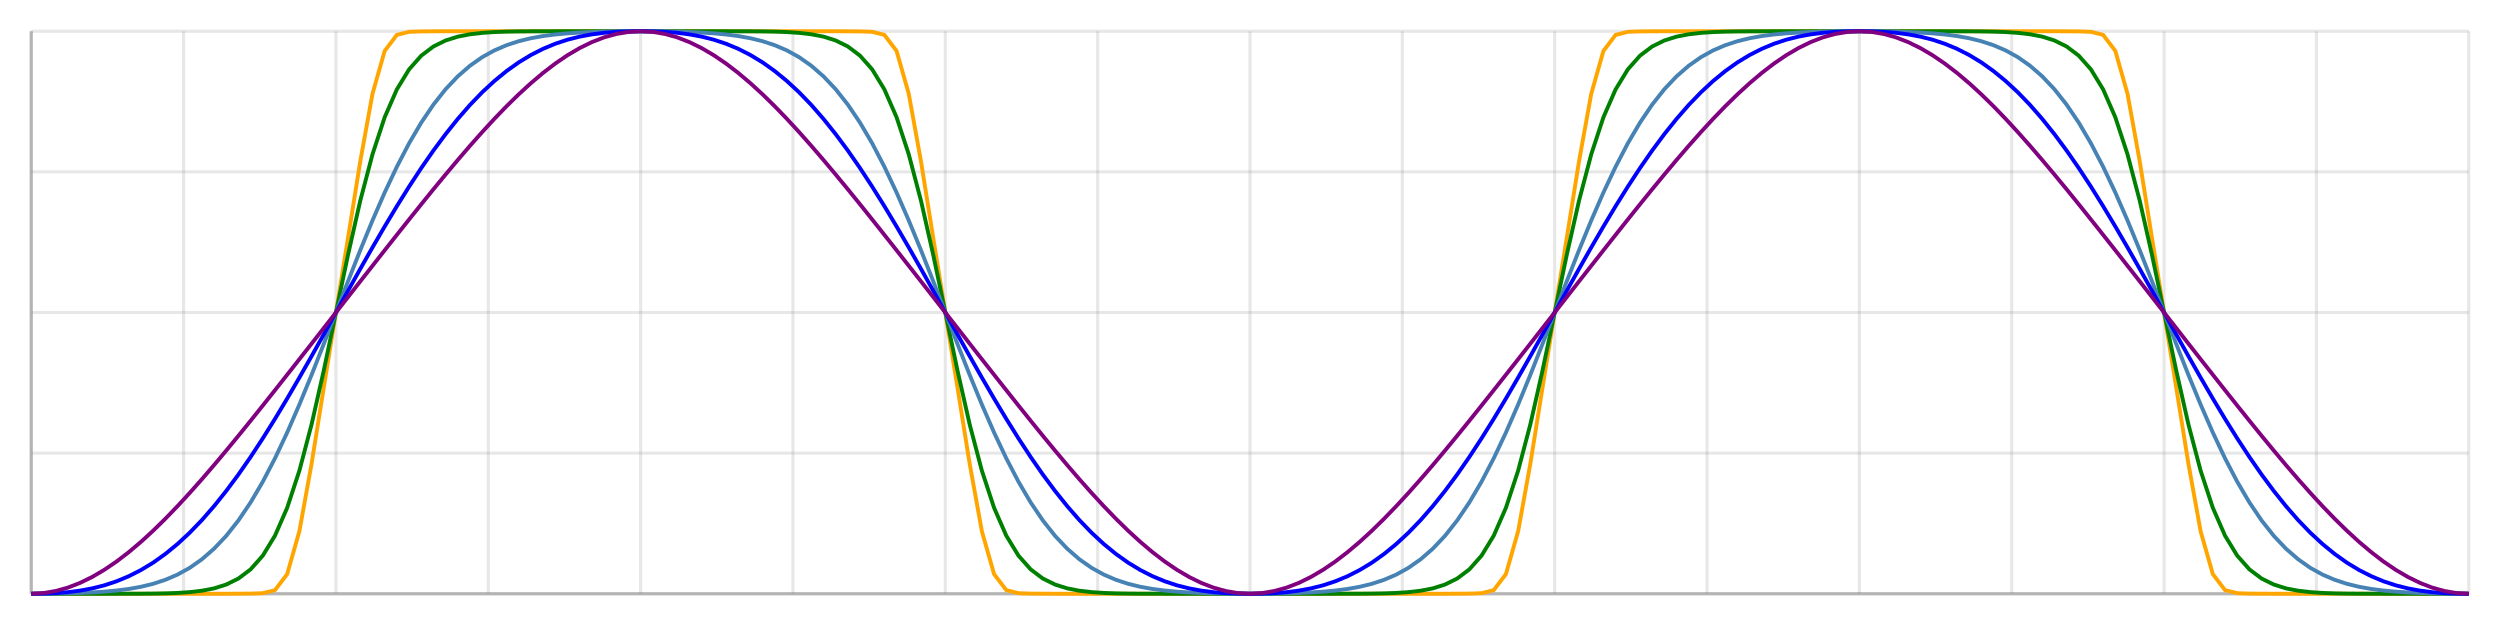
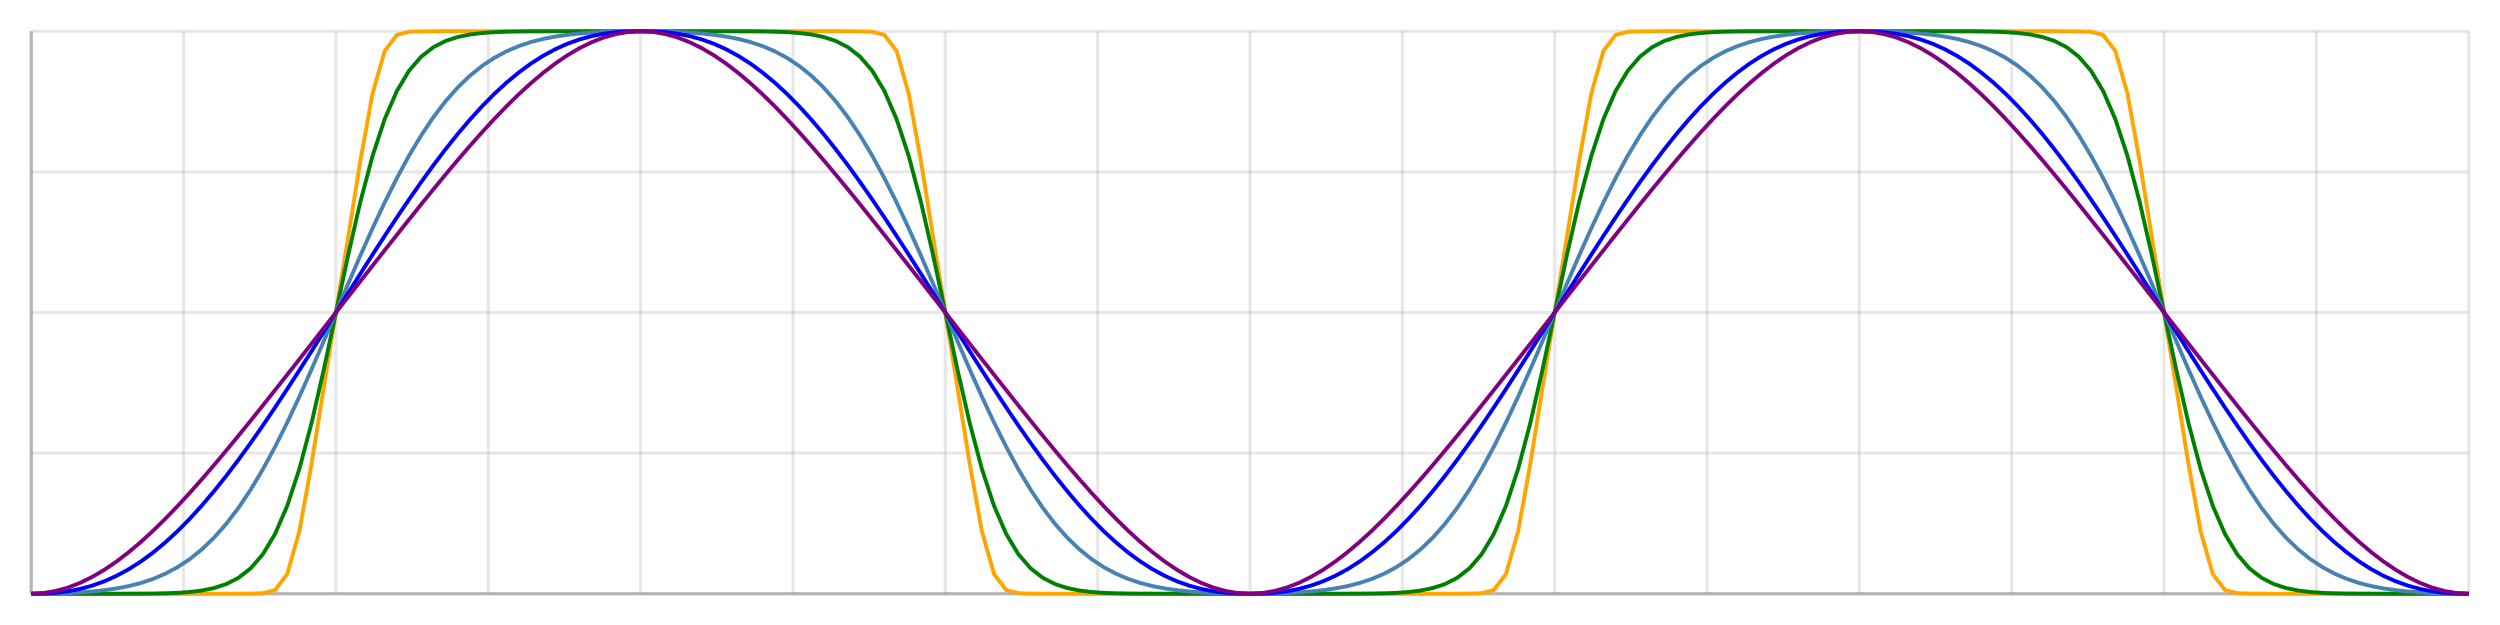
<svg xmlns="http://www.w3.org/2000/svg" width="800" height="200" viewBox="0 0 800 200">
  <line x1="10" y1="10" x2="10" y2="190" stroke="#8883" stroke-width="1" />
  <line x1="58.75" y1="10" x2="58.75" y2="190" stroke="#8883" stroke-width="1" />
  <line x1="107.5" y1="10" x2="107.5" y2="190" stroke="#8883" stroke-width="1" />
  <line x1="156.25" y1="10" x2="156.25" y2="190" stroke="#8883" stroke-width="1" />
  <line x1="205" y1="10" x2="205" y2="190" stroke="#8883" stroke-width="1" />
  <line x1="253.75" y1="10" x2="253.75" y2="190" stroke="#8883" stroke-width="1" />
  <line x1="302.5" y1="10" x2="302.5" y2="190" stroke="#8883" stroke-width="1" />
  <line x1="351.25" y1="10" x2="351.25" y2="190" stroke="#8883" stroke-width="1" />
  <line x1="400" y1="10" x2="400" y2="190" stroke="#8883" stroke-width="1" />
  <line x1="448.75" y1="10" x2="448.75" y2="190" stroke="#8883" stroke-width="1" />
  <line x1="497.5" y1="10" x2="497.5" y2="190" stroke="#8883" stroke-width="1" />
  <line x1="546.25" y1="10" x2="546.25" y2="190" stroke="#8883" stroke-width="1" />
  <line x1="595" y1="10" x2="595" y2="190" stroke="#8883" stroke-width="1" />
  <line x1="643.75" y1="10" x2="643.75" y2="190" stroke="#8883" stroke-width="1" />
  <line x1="692.5" y1="10" x2="692.5" y2="190" stroke="#8883" stroke-width="1" />
  <line x1="741.25" y1="10" x2="741.25" y2="190" stroke="#8883" stroke-width="1" />
  <line x1="790" y1="10" x2="790" y2="190" stroke="#8883" stroke-width="1" />
  <line x1="10" y1="190" x2="790" y2="190" stroke="#8883" stroke-width="1" />
  <line x1="10" y1="145" x2="790" y2="145" stroke="#8883" stroke-width="1" />
  <line x1="10" y1="100" x2="790" y2="100" stroke="#8883" stroke-width="1" />
  <line x1="10" y1="55" x2="790" y2="55" stroke="#8883" stroke-width="1" />
  <line x1="10" y1="10" x2="790" y2="10" stroke="#8883" stroke-width="1" />
  <line x1="10" y1="190" x2="790" y2="190" stroke="#8888" stroke-width="1" />
  <line x1="10" y1="10" x2="10" y2="190" stroke="#8888" stroke-width="1" />
  <path d="M10.00,190.00L13.90,190.00L17.80,190.00L21.70,190.00L25.60,190.00L29.50,190.00L33.40,190.00L37.30,190.00L41.20,190.00L45.10,190.00L49.00,190.00L52.90,190.00L56.80,190.00L60.70,190.00L64.60,190.00L68.50,190.00L72.40,190.00L76.30,189.98L80.20,189.95L84.10,189.82L88.00,188.84L91.90,183.71L95.80,170.00L99.70,148.44L103.60,124.07L107.50,100.00L111.40,75.93L115.30,51.56L119.20,30.00L123.10,16.29L127.00,11.16L130.90,10.18L134.80,10.05L138.70,10.02L142.60,10.00L146.50,10.00L150.40,10.00L154.30,10.00L158.20,10.00L162.10,10.00L166.00,10.00L169.90,10.00L173.80,10.00L177.70,10.00L181.60,10.00L185.50,10.00L189.40,10.00L193.30,10.00L197.20,10.00L201.10,10.00L205.00,10.00L208.90,10.00L212.80,10.00L216.70,10.00L220.60,10.00L224.50,10.00L228.40,10.00L232.30,10.00L236.20,10.00L240.10,10.00L244.00,10.00L247.90,10.00L251.80,10.00L255.70,10.00L259.60,10.00L263.50,10.00L267.40,10.00L271.30,10.02L275.20,10.05L279.10,10.18L283.00,11.16L286.90,16.29L290.80,30.00L294.70,51.56L298.60,75.93L302.50,100.00L306.40,124.07L310.30,148.44L314.20,170.00L318.10,183.71L322.00,188.84L325.90,189.82L329.80,189.95L333.70,189.98L337.60,190.00L341.50,190.00L345.40,190.00L349.30,190.00L353.20,190.00L357.10,190.00L361.00,190.00L364.90,190.00L368.80,190.00L372.70,190.00L376.60,190.00L380.50,190.00L384.40,190.00L388.30,190.00L392.20,190.00L396.10,190.00L400.00,190.00L403.90,190.00L407.80,190.00L411.70,190.00L415.60,190.00L419.50,190.00L423.40,190.00L427.30,190.00L431.20,190.00L435.10,190.00L439.00,190.00L442.90,190.00L446.80,190.00L450.70,190.00L454.60,190.00L458.50,190.00L462.40,190.00L466.30,189.98L470.20,189.95L474.10,189.82L478.00,188.84L481.90,183.71L485.80,170.00L489.70,148.44L493.60,124.07L497.50,100.00L501.40,75.93L505.30,51.56L509.20,30.00L513.10,16.29L517.00,11.16L520.90,10.18L524.80,10.05L528.70,10.02L532.60,10.00L536.50,10.00L540.40,10.00L544.30,10.00L548.20,10.00L552.10,10.00L556.00,10.00L559.90,10.00L563.80,10.00L567.70,10.00L571.60,10.00L575.50,10.00L579.40,10.00L583.30,10.00L587.20,10.00L591.10,10.00L595.00,10.00L598.90,10.00L602.80,10.00L606.70,10.00L610.60,10.00L614.50,10.00L618.40,10.00L622.30,10.00L626.20,10.00L630.10,10.00L634.00,10.00L637.90,10.00L641.80,10.00L645.70,10.00L649.60,10.00L653.50,10.00L657.40,10.00L661.30,10.02L665.20,10.05L669.10,10.18L673.00,11.16L676.90,16.29L680.80,30.00L684.70,51.56L688.60,75.93L692.50,100.00L696.40,124.07L700.30,148.44L704.20,170.00L708.10,183.71L712.00,188.84L715.90,189.82L719.80,189.95L723.70,189.98L727.60,190.00L731.50,190.00L735.40,190.00L739.30,190.00L743.20,190.00L747.10,190.00L751.00,190.00L754.90,190.00L758.80,190.00L762.70,190.00L766.60,190.00L770.50,190.00L774.40,190.00L778.30,190.00L782.20,190.00L786.10,190.00L790.00,190.00" fill="none" stroke="orange" stroke-width="1.25" />
-   <path d="M10.00,190.00L13.90,190.00L17.80,190.00L21.70,190.00L25.60,190.00L29.50,190.00L33.40,190.00L37.30,190.00L41.20,189.99L45.10,189.98L49.00,189.95L52.90,189.88L56.80,189.74L60.70,189.48L64.60,189.03L68.50,188.28L72.40,187.05L76.30,185.13L80.20,182.19L84.10,177.79L88.00,171.40L91.90,162.48L95.80,150.62L99.70,135.83L103.60,118.60L107.50,100.00L111.40,81.40L115.30,64.17L119.20,49.38L123.10,37.52L127.00,28.60L130.90,22.21L134.80,17.81L138.70,14.87L142.60,12.95L146.50,11.72L150.40,10.97L154.30,10.52L158.20,10.26L162.10,10.12L166.00,10.05L169.90,10.02L173.80,10.01L177.70,10.00L181.60,10.00L185.50,10.00L189.40,10.00L193.30,10.00L197.20,10.00L201.10,10.00L205.00,10.00L208.90,10.00L212.80,10.00L216.70,10.00L220.60,10.00L224.50,10.00L228.40,10.00L232.30,10.00L236.20,10.01L240.10,10.02L244.00,10.05L247.90,10.12L251.80,10.26L255.70,10.52L259.60,10.97L263.50,11.72L267.40,12.95L271.30,14.87L275.20,17.81L279.10,22.21L283.00,28.60L286.90,37.52L290.80,49.38L294.70,64.17L298.60,81.40L302.50,100.00L306.40,118.60L310.30,135.83L314.20,150.62L318.10,162.48L322.00,171.40L325.90,177.79L329.80,182.19L333.70,185.13L337.60,187.05L341.50,188.28L345.40,189.03L349.30,189.48L353.20,189.74L357.10,189.88L361.00,189.95L364.90,189.98L368.80,189.99L372.70,190.00L376.60,190.00L380.50,190.00L384.40,190.00L388.30,190.00L392.20,190.00L396.10,190.00L400.00,190.00L403.90,190.00L407.80,190.00L411.70,190.00L415.60,190.00L419.50,190.00L423.40,190.00L427.30,190.00L431.20,189.99L435.10,189.98L439.00,189.95L442.90,189.88L446.80,189.74L450.70,189.48L454.60,189.03L458.50,188.28L462.40,187.05L466.30,185.13L470.20,182.19L474.10,177.79L478.00,171.40L481.90,162.48L485.80,150.62L489.70,135.83L493.60,118.60L497.50,100.00L501.40,81.40L505.30,64.17L509.20,49.38L513.10,37.52L517.00,28.60L520.90,22.21L524.80,17.81L528.70,14.87L532.60,12.95L536.50,11.72L540.40,10.97L544.30,10.52L548.20,10.26L552.10,10.12L556.00,10.05L559.90,10.02L563.80,10.01L567.70,10.00L571.60,10.00L575.50,10.00L579.40,10.00L583.30,10.00L587.20,10.00L591.10,10.00L595.00,10.00L598.90,10.00L602.80,10.00L606.70,10.00L610.60,10.00L614.50,10.00L618.40,10.00L622.30,10.00L626.20,10.01L630.10,10.02L634.00,10.05L637.90,10.12L641.80,10.26L645.70,10.52L649.60,10.97L653.50,11.72L657.40,12.95L661.30,14.87L665.20,17.81L669.10,22.21L673.00,28.60L676.90,37.52L680.80,49.38L684.70,64.17L688.60,81.40L692.50,100.00L696.40,118.60L700.30,135.83L704.20,150.62L708.10,162.48L712.00,171.40L715.90,177.79L719.80,182.19L723.70,185.13L727.60,187.05L731.50,188.28L735.40,189.03L739.30,189.48L743.20,189.74L747.10,189.88L751.00,189.95L754.90,189.98L758.80,189.99L762.70,190.00L766.60,190.00L770.50,190.00L774.40,190.00L778.30,190.00L782.20,190.00L786.10,190.00L790.00,190.00" fill="none" stroke="green" stroke-width="1.25" />
-   <path d="M10.00,190.00L13.90,189.99L17.80,189.94L21.70,189.87L25.60,189.75L29.50,189.58L33.40,189.33L37.30,188.97L41.20,188.47L45.10,187.77L49.00,186.82L52.90,185.54L56.80,183.87L60.70,181.71L64.60,178.97L68.50,175.58L72.40,171.46L76.30,166.53L80.20,160.76L84.10,154.13L88.00,146.65L91.90,138.40L95.80,129.46L99.70,119.97L103.60,110.08L107.50,100.00L111.40,89.92L115.30,80.03L119.20,70.54L123.10,61.60L127.00,53.35L130.90,45.87L134.80,39.24L138.70,33.47L142.60,28.54L146.50,24.42L150.40,21.03L154.30,18.29L158.20,16.13L162.10,14.46L166.00,13.18L169.90,12.23L173.80,11.53L177.70,11.03L181.60,10.67L185.50,10.42L189.40,10.25L193.30,10.13L197.20,10.06L201.10,10.01L205.00,10.00L208.90,10.01L212.80,10.06L216.70,10.13L220.60,10.25L224.50,10.42L228.40,10.67L232.30,11.03L236.20,11.53L240.10,12.23L244.00,13.18L247.90,14.46L251.80,16.13L255.70,18.29L259.60,21.03L263.50,24.42L267.40,28.54L271.30,33.47L275.20,39.24L279.10,45.87L283.00,53.35L286.90,61.60L290.80,70.54L294.70,80.03L298.60,89.92L302.50,100.00L306.40,110.08L310.30,119.97L314.20,129.46L318.10,138.40L322.00,146.65L325.90,154.13L329.80,160.76L333.70,166.53L337.60,171.46L341.50,175.58L345.40,178.97L349.30,181.71L353.20,183.87L357.10,185.54L361.00,186.82L364.90,187.77L368.80,188.47L372.70,188.97L376.60,189.33L380.50,189.58L384.40,189.75L388.30,189.87L392.20,189.94L396.10,189.99L400.00,190.00L403.90,189.99L407.80,189.94L411.70,189.87L415.60,189.75L419.50,189.58L423.40,189.33L427.30,188.97L431.20,188.47L435.10,187.77L439.00,186.82L442.90,185.54L446.80,183.87L450.70,181.71L454.60,178.97L458.50,175.58L462.40,171.46L466.30,166.53L470.20,160.76L474.10,154.13L478.00,146.65L481.90,138.40L485.80,129.46L489.70,119.97L493.60,110.08L497.50,100.00L501.40,89.92L505.30,80.03L509.20,70.54L513.10,61.60L517.00,53.35L520.90,45.87L524.80,39.24L528.70,33.47L532.60,28.54L536.50,24.42L540.40,21.03L544.30,18.29L548.20,16.13L552.10,14.46L556.00,13.18L559.90,12.23L563.80,11.53L567.70,11.03L571.60,10.67L575.50,10.42L579.40,10.25L583.30,10.13L587.20,10.06L591.10,10.01L595.00,10.00L598.90,10.01L602.80,10.06L606.70,10.13L610.60,10.25L614.50,10.42L618.40,10.67L622.30,11.03L626.20,11.53L630.10,12.23L634.00,13.18L637.90,14.46L641.80,16.13L645.70,18.29L649.60,21.03L653.50,24.42L657.40,28.54L661.30,33.47L665.20,39.24L669.10,45.87L673.00,53.35L676.90,61.60L680.80,70.54L684.70,80.03L688.60,89.92L692.50,100.00L696.40,110.08L700.30,119.97L704.20,129.46L708.10,138.40L712.00,146.65L715.90,154.13L719.80,160.76L723.70,166.53L727.60,171.46L731.50,175.58L735.40,178.97L739.30,181.71L743.20,183.87L747.10,185.54L751.00,186.82L754.90,187.77L758.80,188.47L762.70,188.97L766.60,189.33L770.50,189.58L774.40,189.75L778.30,189.87L782.20,189.94L786.10,189.99L790.00,190.00" fill="none" stroke="steelblue" stroke-width="1.25" />
-   <path d="M10.00,190.00L13.90,189.96L17.80,189.80L21.70,189.50L25.60,189.00L29.50,188.28L33.40,187.30L37.30,186.01L41.20,184.39L45.10,182.41L49.00,180.05L52.90,177.27L56.80,174.08L60.70,170.47L64.60,166.43L68.50,161.96L72.40,157.09L76.30,151.84L80.20,146.22L84.10,140.27L88.00,134.03L91.90,127.53L95.80,120.83L99.70,113.98L103.60,107.02L107.50,100.00L111.40,92.98L115.30,86.02L119.20,79.17L123.10,72.47L127.00,65.97L130.90,59.73L134.80,53.78L138.70,48.16L142.60,42.91L146.50,38.04L150.40,33.57L154.30,29.53L158.20,25.92L162.10,22.73L166.00,19.95L169.90,17.59L173.80,15.61L177.70,13.99L181.60,12.70L185.50,11.72L189.40,11.00L193.30,10.50L197.20,10.20L201.10,10.04L205.00,10.00L208.90,10.04L212.80,10.20L216.70,10.50L220.60,11.00L224.50,11.72L228.40,12.70L232.30,13.99L236.20,15.61L240.10,17.59L244.00,19.95L247.90,22.73L251.80,25.92L255.70,29.53L259.60,33.57L263.50,38.04L267.40,42.91L271.30,48.16L275.20,53.78L279.10,59.73L283.00,65.97L286.90,72.47L290.80,79.17L294.70,86.02L298.60,92.98L302.50,100.00L306.40,107.02L310.30,113.98L314.20,120.83L318.10,127.53L322.00,134.03L325.90,140.27L329.80,146.22L333.70,151.84L337.60,157.09L341.50,161.96L345.40,166.43L349.30,170.47L353.20,174.08L357.10,177.27L361.00,180.05L364.90,182.41L368.80,184.39L372.70,186.01L376.60,187.30L380.50,188.28L384.40,189.00L388.30,189.50L392.20,189.80L396.10,189.96L400.00,190.00L403.90,189.96L407.80,189.80L411.70,189.50L415.60,189.00L419.50,188.28L423.40,187.30L427.30,186.01L431.20,184.39L435.10,182.41L439.00,180.05L442.90,177.27L446.80,174.08L450.70,170.47L454.60,166.43L458.50,161.96L462.40,157.09L466.30,151.84L470.20,146.22L474.10,140.27L478.00,134.03L481.90,127.53L485.80,120.83L489.70,113.98L493.60,107.02L497.50,100.00L501.40,92.98L505.30,86.02L509.20,79.17L513.10,72.47L517.00,65.97L520.90,59.73L524.80,53.78L528.70,48.16L532.60,42.91L536.50,38.04L540.40,33.57L544.30,29.53L548.20,25.92L552.10,22.73L556.00,19.95L559.90,17.59L563.80,15.61L567.70,13.99L571.60,12.70L575.50,11.72L579.40,11.00L583.30,10.50L587.20,10.20L591.10,10.04L595.00,10.00L598.90,10.04L602.80,10.20L606.70,10.50L610.60,11.00L614.50,11.72L618.40,12.70L622.30,13.99L626.20,15.61L630.10,17.59L634.00,19.95L637.90,22.73L641.80,25.92L645.70,29.53L649.60,33.57L653.50,38.04L657.40,42.91L661.30,48.16L665.20,53.78L669.10,59.73L673.00,65.97L676.90,72.47L680.80,79.17L684.70,86.02L688.60,92.98L692.50,100.00L696.40,107.02L700.30,113.98L704.20,120.83L708.10,127.53L712.00,134.03L715.90,140.27L719.80,146.22L723.70,151.84L727.60,157.09L731.50,161.96L735.40,166.43L739.30,170.47L743.20,174.08L747.10,177.27L751.00,180.05L754.90,182.41L758.80,184.39L762.70,186.01L766.60,187.30L770.50,188.28L774.40,189.00L778.30,189.50L782.20,189.80L786.10,189.96L790.00,190.00" fill="none" stroke="blue" stroke-width="1.25" />
+   <path d="M10.00,190.00L13.90,190.00L17.80,190.00L21.70,190.00L25.60,190.00L29.50,190.00L33.40,190.00L37.30,190.00L41.20,189.99L45.10,189.98L49.00,189.94L52.90,189.86L56.80,189.72L60.70,189.44L64.60,188.97L68.50,188.17L72.40,186.90L76.30,184.91L80.20,181.88L84.10,177.38L88.00,170.89L91.90,161.89L95.80,150.04L99.70,135.35L103.60,118.33L107.50,100.00L111.40,81.67L115.30,64.65L119.20,49.96L123.10,38.11L127.00,29.11L130.90,22.62L134.80,18.12L138.70,15.09L142.60,13.10L146.50,11.83L150.40,11.03L154.30,10.56L158.20,10.28L162.10,10.14L166.00,10.06L169.90,10.02L173.80,10.01L177.70,10.00L181.60,10.00L185.50,10.00L189.40,10.00L193.30,10.00L197.20,10.00L201.10,10.00L205.00,10.00L208.90,10.00L212.80,10.00L216.70,10.00L220.60,10.00L224.50,10.00L228.40,10.00L232.30,10.00L236.20,10.01L240.10,10.02L244.00,10.06L247.90,10.14L251.80,10.28L255.70,10.56L259.60,11.03L263.50,11.83L267.40,13.10L271.30,15.09L275.20,18.12L279.10,22.62L283.00,29.11L286.90,38.11L290.80,49.96L294.70,64.65L298.60,81.67L302.50,100.00L306.40,118.33L310.30,135.35L314.20,150.04L318.10,161.89L322.00,170.89L325.90,177.38L329.80,181.88L333.70,184.91L337.60,186.90L341.50,188.17L345.40,188.97L349.30,189.44L353.20,189.72L357.10,189.86L361.00,189.94L364.90,189.98L368.80,189.99L372.70,190.00L376.60,190.00L380.50,190.00L384.40,190.00L388.30,190.00L392.20,190.00L396.10,190.00L400.00,190.00L403.90,190.00L407.80,190.00L411.70,190.00L415.60,190.00L419.50,190.00L423.40,190.00L427.30,190.00L431.20,189.99L435.10,189.98L439.00,189.94L442.90,189.86L446.80,189.72L450.70,189.44L454.60,188.97L458.50,188.17L462.40,186.90L466.30,184.91L470.20,181.88L474.10,177.38L478.00,170.89L481.90,161.89L485.80,150.04L489.70,135.35L493.60,118.33L497.50,100.00L501.40,81.67L505.30,64.65L509.20,49.96L513.10,38.11L517.00,29.11L520.90,22.62L524.80,18.12L528.70,15.09L532.60,13.10L536.50,11.83L540.40,11.03L544.30,10.56L548.20,10.28L552.10,10.14L556.00,10.06L559.90,10.02L563.80,10.01L567.70,10.00L571.60,10.00L575.50,10.00L579.40,10.00L583.30,10.00L587.20,10.00L591.10,10.00L595.00,10.00L598.90,10.00L602.80,10.00L606.70,10.00L610.60,10.00L614.50,10.00L618.40,10.00L622.30,10.00L626.20,10.01L630.10,10.02L634.00,10.06L637.90,10.14L641.80,10.28L645.70,10.56L649.60,11.03L653.50,11.83L657.40,13.10L661.30,15.09L665.20,18.12L669.10,22.62L673.00,29.11L676.90,38.11L680.80,49.96L684.70,64.65L688.60,81.67L692.50,100.00L696.40,118.33L700.30,135.35L704.20,150.04L708.10,161.89L712.00,170.89L715.90,177.38L719.80,181.88L723.70,184.91L727.60,186.90L731.50,188.17L735.40,188.97L739.30,189.44L743.20,189.72L747.10,189.86L751.00,189.94L754.90,189.98L758.80,189.99L762.70,190.00L766.60,190.00L770.50,190.00L774.40,190.00L778.30,190.00L782.20,190.00L786.10,190.00L790.00,190.00" fill="none" stroke="green" stroke-width="1.25" />
+   <path d="M10.00,190.00L13.90,189.98L17.80,189.90L21.70,189.77L25.60,189.56L29.50,189.27L33.40,188.86L37.30,188.30L41.20,187.55L45.10,186.55L49.00,185.25L52.90,183.59L56.80,181.50L60.70,178.93L64.60,175.79L68.50,172.04L72.40,167.63L76.30,162.53L80.20,156.71L84.10,150.20L88.00,143.02L91.90,135.23L95.80,126.92L99.70,118.19L103.60,109.17L107.50,100.00L111.40,90.83L115.30,81.81L119.20,73.08L123.10,64.77L127.00,56.98L130.90,49.80L134.80,43.29L138.70,37.47L142.60,32.37L146.50,27.96L150.40,24.21L154.30,21.07L158.20,18.50L162.10,16.41L166.00,14.75L169.90,13.45L173.80,12.45L177.70,11.70L181.60,11.14L185.50,10.73L189.40,10.44L193.30,10.23L197.20,10.10L201.10,10.02L205.00,10.00L208.90,10.02L212.80,10.10L216.70,10.23L220.60,10.44L224.50,10.73L228.40,11.14L232.30,11.70L236.20,12.45L240.10,13.45L244.00,14.75L247.90,16.41L251.80,18.50L255.70,21.07L259.60,24.21L263.50,27.96L267.40,32.37L271.30,37.47L275.20,43.29L279.10,49.80L283.00,56.98L286.90,64.77L290.80,73.08L294.70,81.81L298.60,90.83L302.50,100.00L306.40,109.17L310.30,118.19L314.20,126.92L318.10,135.23L322.00,143.02L325.90,150.20L329.80,156.71L333.70,162.53L337.60,167.63L341.50,172.04L345.40,175.79L349.30,178.93L353.20,181.50L357.10,183.59L361.00,185.25L364.90,186.55L368.80,187.55L372.70,188.30L376.60,188.86L380.50,189.27L384.40,189.56L388.30,189.77L392.20,189.90L396.10,189.98L400.00,190.00L403.90,189.98L407.80,189.90L411.70,189.77L415.60,189.56L419.50,189.27L423.40,188.86L427.30,188.30L431.20,187.55L435.10,186.55L439.00,185.25L442.90,183.59L446.80,181.50L450.70,178.93L454.60,175.79L458.50,172.04L462.40,167.63L466.30,162.53L470.20,156.71L474.10,150.20L478.00,143.02L481.90,135.23L485.80,126.92L489.70,118.19L493.60,109.17L497.50,100.00L501.40,90.83L505.30,81.81L509.20,73.08L513.10,64.77L517.00,56.98L520.90,49.80L524.80,43.29L528.70,37.47L532.60,32.37L536.50,27.96L540.40,24.21L544.30,21.07L548.20,18.50L552.10,16.41L556.00,14.75L559.90,13.45L563.80,12.45L567.70,11.70L571.60,11.14L575.50,10.73L579.40,10.44L583.30,10.23L587.20,10.10L591.10,10.02L595.00,10.00L598.90,10.02L602.80,10.10L606.70,10.23L610.60,10.44L614.50,10.73L618.40,11.14L622.30,11.70L626.20,12.45L630.10,13.45L634.00,14.75L637.90,16.41L641.80,18.50L645.70,21.07L649.60,24.21L653.50,27.96L657.40,32.37L661.30,37.47L665.20,43.29L669.10,49.80L673.00,56.98L676.90,64.77L680.80,73.08L684.70,81.81L688.60,90.83L692.50,100.00L696.40,109.17L700.30,118.19L704.20,126.92L708.10,135.23L712.00,143.02L715.90,150.20L719.80,156.71L723.70,162.53L727.60,167.63L731.50,172.04L735.40,175.79L739.30,178.93L743.20,181.50L747.10,183.59L751.00,185.25L754.90,186.55L758.80,187.55L762.70,188.30L766.60,188.86L770.50,189.27L774.40,189.56L778.30,189.77L782.20,189.90L786.10,189.98L790.00,190.00" fill="none" stroke="steelblue" stroke-width="1.25" />
+   <path d="M10.00,190.00L13.90,189.94L17.80,189.70L21.70,189.22L25.60,188.46L29.50,187.40L33.40,186.01L37.30,184.26L41.20,182.15L45.10,179.67L49.00,176.80L52.90,173.57L56.80,169.98L60.70,166.03L64.60,161.75L68.50,157.16L72.40,152.28L76.30,147.14L80.20,141.76L84.10,136.18L88.00,130.42L91.90,124.51L95.80,118.49L99.70,112.37L103.60,106.20L107.50,100.00L111.40,93.80L115.30,87.63L119.20,81.51L123.10,75.49L127.00,69.58L130.90,63.82L134.80,58.24L138.70,52.86L142.60,47.72L146.50,42.84L150.40,38.25L154.30,33.97L158.20,30.02L162.10,26.43L166.00,23.20L169.90,20.33L173.80,17.85L177.70,15.74L181.60,13.99L185.50,12.60L189.40,11.54L193.30,10.78L197.20,10.30L201.10,10.06L205.00,10.00L208.90,10.06L212.80,10.30L216.70,10.78L220.60,11.54L224.50,12.60L228.40,13.99L232.30,15.74L236.20,17.85L240.10,20.33L244.00,23.20L247.90,26.43L251.80,30.02L255.70,33.97L259.60,38.25L263.50,42.84L267.40,47.72L271.30,52.86L275.20,58.24L279.10,63.82L283.00,69.58L286.90,75.49L290.80,81.51L294.70,87.63L298.60,93.80L302.50,100.00L306.40,106.20L310.30,112.37L314.20,118.49L318.10,124.51L322.00,130.42L325.90,136.18L329.80,141.76L333.70,147.14L337.60,152.28L341.50,157.16L345.40,161.75L349.30,166.03L353.20,169.98L357.10,173.57L361.00,176.80L364.90,179.67L368.80,182.15L372.70,184.26L376.60,186.01L380.50,187.40L384.40,188.46L388.30,189.22L392.20,189.70L396.10,189.94L400.00,190.00L403.90,189.94L407.80,189.70L411.70,189.22L415.60,188.46L419.50,187.40L423.40,186.01L427.30,184.26L431.20,182.15L435.10,179.67L439.00,176.80L442.90,173.57L446.80,169.98L450.70,166.03L454.60,161.75L458.50,157.16L462.40,152.28L466.30,147.14L470.20,141.76L474.10,136.18L478.00,130.42L481.90,124.51L485.80,118.49L489.70,112.37L493.60,106.20L497.50,100.00L501.40,93.80L505.30,87.63L509.20,81.51L513.10,75.49L517.00,69.58L520.90,63.82L524.80,58.24L528.70,52.86L532.60,47.72L536.50,42.84L540.40,38.25L544.30,33.97L548.20,30.02L552.10,26.43L556.00,23.20L559.90,20.33L563.80,17.85L567.70,15.74L571.60,13.99L575.50,12.60L579.40,11.54L583.30,10.78L587.20,10.30L591.10,10.06L595.00,10.00L598.90,10.06L602.80,10.30L606.70,10.78L610.60,11.54L614.50,12.60L618.40,13.99L622.30,15.74L626.20,17.85L630.10,20.33L634.00,23.20L637.90,26.43L641.80,30.02L645.70,33.97L649.60,38.25L653.50,42.84L657.40,47.72L661.30,52.86L665.20,58.24L669.10,63.82L673.00,69.58L676.90,75.49L680.80,81.51L684.70,87.63L688.60,93.80L692.50,100.00L696.40,106.20L700.30,112.37L704.20,118.49L708.10,124.51L712.00,130.42L715.90,136.18L719.80,141.76L723.70,147.14L727.60,152.28L731.50,157.16L735.40,161.75L739.30,166.03L743.20,169.98L747.10,173.57L751.00,176.80L754.90,179.67L758.80,182.15L762.70,184.26L766.60,186.01L770.50,187.40L774.40,188.46L778.30,189.22L782.20,189.70L786.10,189.94L790.00,190.00" fill="none" stroke="blue" stroke-width="1.25" />
  <path d="M10.00,190.00L13.90,189.78L17.80,189.12L21.70,188.04L25.60,186.53L29.50,184.62L33.40,182.33L37.30,179.68L41.20,176.69L45.10,173.40L49.00,169.83L52.90,166.01L56.80,161.97L60.70,157.74L64.60,153.35L68.50,148.82L72.40,144.17L76.30,139.44L80.20,134.63L84.10,129.76L88.00,124.85L91.90,119.91L95.80,114.95L99.70,109.98L103.60,104.99L107.50,100.00L111.40,95.01L115.30,90.02L119.20,85.05L123.10,80.09L127.00,75.15L130.90,70.24L134.80,65.37L138.70,60.56L142.60,55.83L146.50,51.18L150.40,46.65L154.30,42.26L158.20,38.03L162.10,33.99L166.00,30.17L169.90,26.60L173.80,23.31L177.70,20.32L181.60,17.67L185.50,15.38L189.40,13.47L193.30,11.96L197.20,10.88L201.10,10.22L205.00,10.00L208.90,10.22L212.80,10.88L216.70,11.96L220.60,13.47L224.50,15.38L228.40,17.67L232.30,20.32L236.20,23.31L240.10,26.60L244.00,30.17L247.90,33.99L251.80,38.03L255.70,42.26L259.60,46.65L263.50,51.18L267.40,55.83L271.30,60.56L275.20,65.37L279.10,70.24L283.00,75.15L286.90,80.09L290.80,85.05L294.70,90.02L298.60,95.01L302.50,100.00L306.40,104.99L310.30,109.98L314.20,114.95L318.10,119.91L322.00,124.85L325.90,129.76L329.80,134.63L333.70,139.44L337.60,144.17L341.50,148.82L345.40,153.35L349.30,157.74L353.20,161.97L357.10,166.01L361.00,169.83L364.90,173.40L368.80,176.69L372.70,179.68L376.60,182.33L380.50,184.62L384.40,186.53L388.30,188.04L392.20,189.12L396.10,189.78L400.00,190.00L403.90,189.78L407.80,189.12L411.70,188.04L415.60,186.53L419.50,184.62L423.40,182.33L427.30,179.68L431.20,176.69L435.10,173.40L439.00,169.83L442.90,166.01L446.80,161.97L450.70,157.74L454.60,153.35L458.50,148.82L462.40,144.17L466.30,139.44L470.20,134.63L474.10,129.76L478.00,124.85L481.90,119.91L485.80,114.95L489.70,109.98L493.60,104.99L497.50,100.00L501.40,95.01L505.30,90.02L509.20,85.05L513.10,80.09L517.00,75.15L520.90,70.24L524.80,65.37L528.70,60.56L532.60,55.83L536.50,51.18L540.40,46.65L544.30,42.26L548.20,38.03L552.10,33.99L556.00,30.17L559.90,26.60L563.80,23.31L567.70,20.32L571.60,17.67L575.50,15.38L579.40,13.47L583.30,11.96L587.20,10.88L591.10,10.22L595.00,10.00L598.90,10.22L602.80,10.88L606.70,11.96L610.60,13.47L614.50,15.38L618.40,17.67L622.30,20.32L626.20,23.31L630.10,26.60L634.00,30.17L637.90,33.99L641.80,38.03L645.70,42.26L649.60,46.65L653.50,51.18L657.40,55.83L661.30,60.56L665.20,65.37L669.10,70.24L673.00,75.15L676.90,80.09L680.80,85.05L684.70,90.02L688.60,95.01L692.50,100.00L696.40,104.99L700.30,109.98L704.20,114.95L708.10,119.91L712.00,124.85L715.90,129.76L719.80,134.63L723.70,139.44L727.60,144.17L731.50,148.82L735.40,153.35L739.30,157.74L743.20,161.97L747.10,166.01L751.00,169.83L754.90,173.40L758.80,176.69L762.70,179.68L766.60,182.33L770.50,184.62L774.40,186.53L778.30,188.04L782.20,189.12L786.10,189.78L790.00,190.00" fill="none" stroke="purple" stroke-width="1.25" />
</svg>
